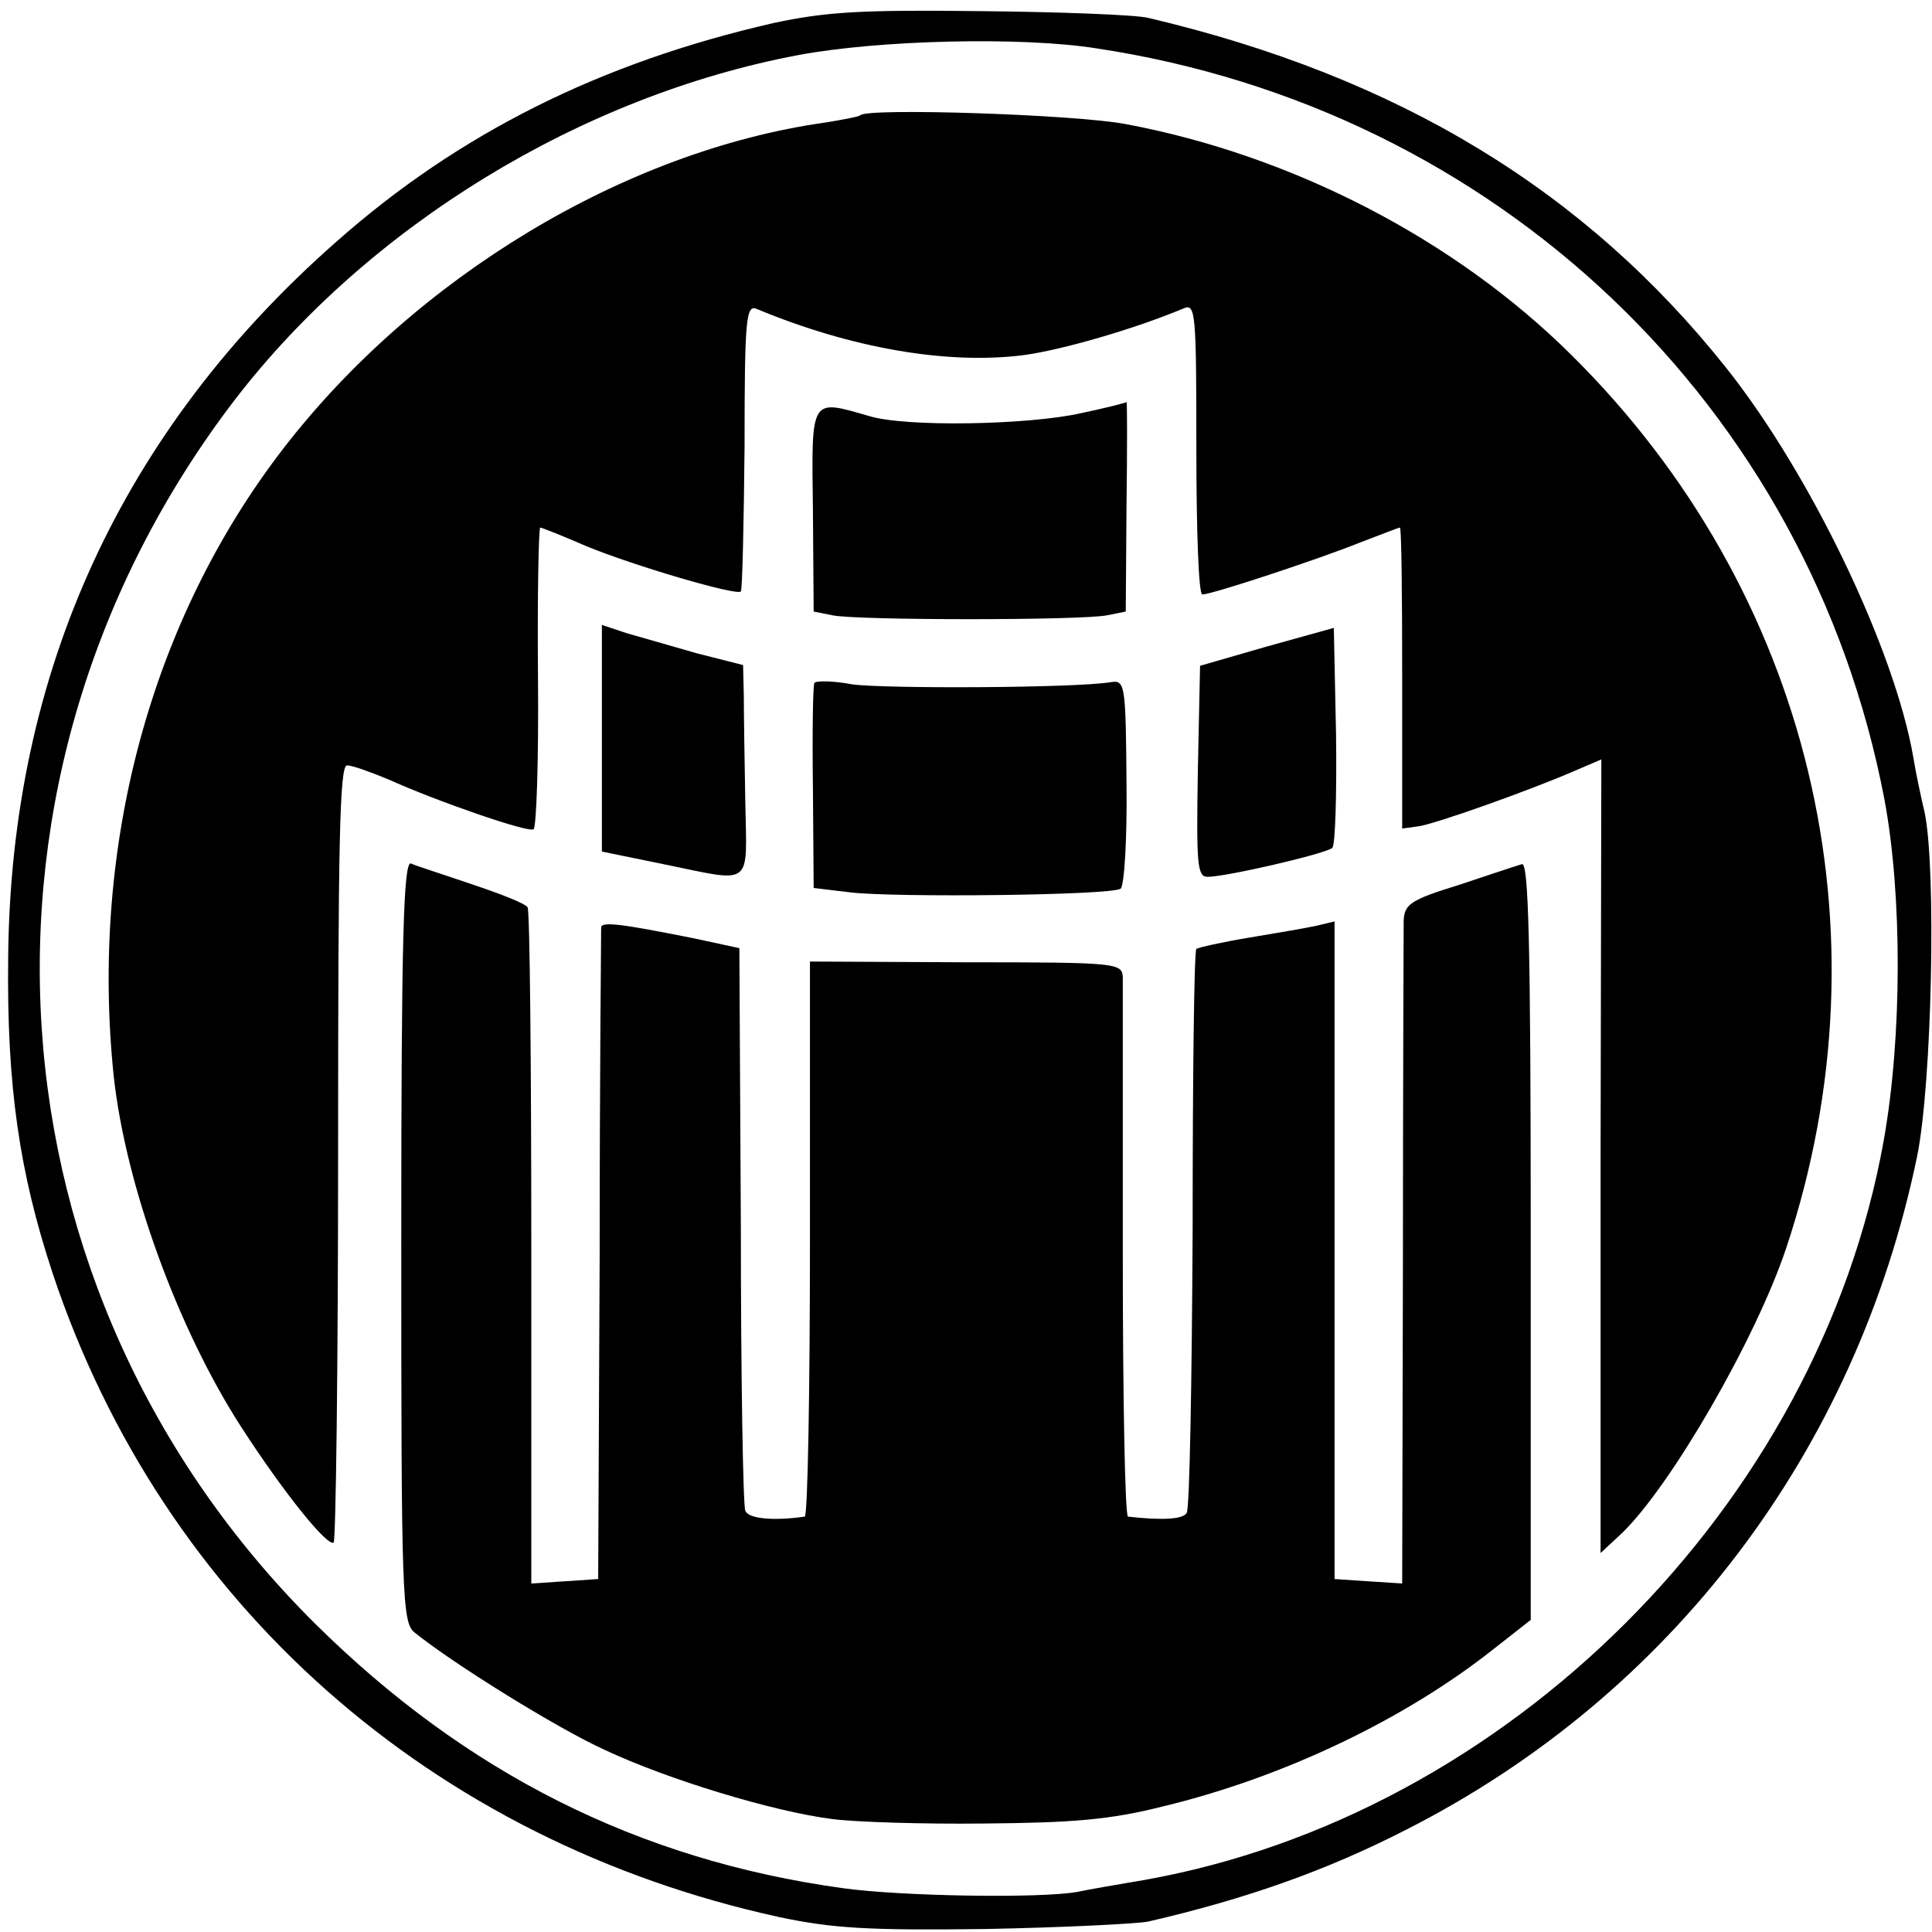
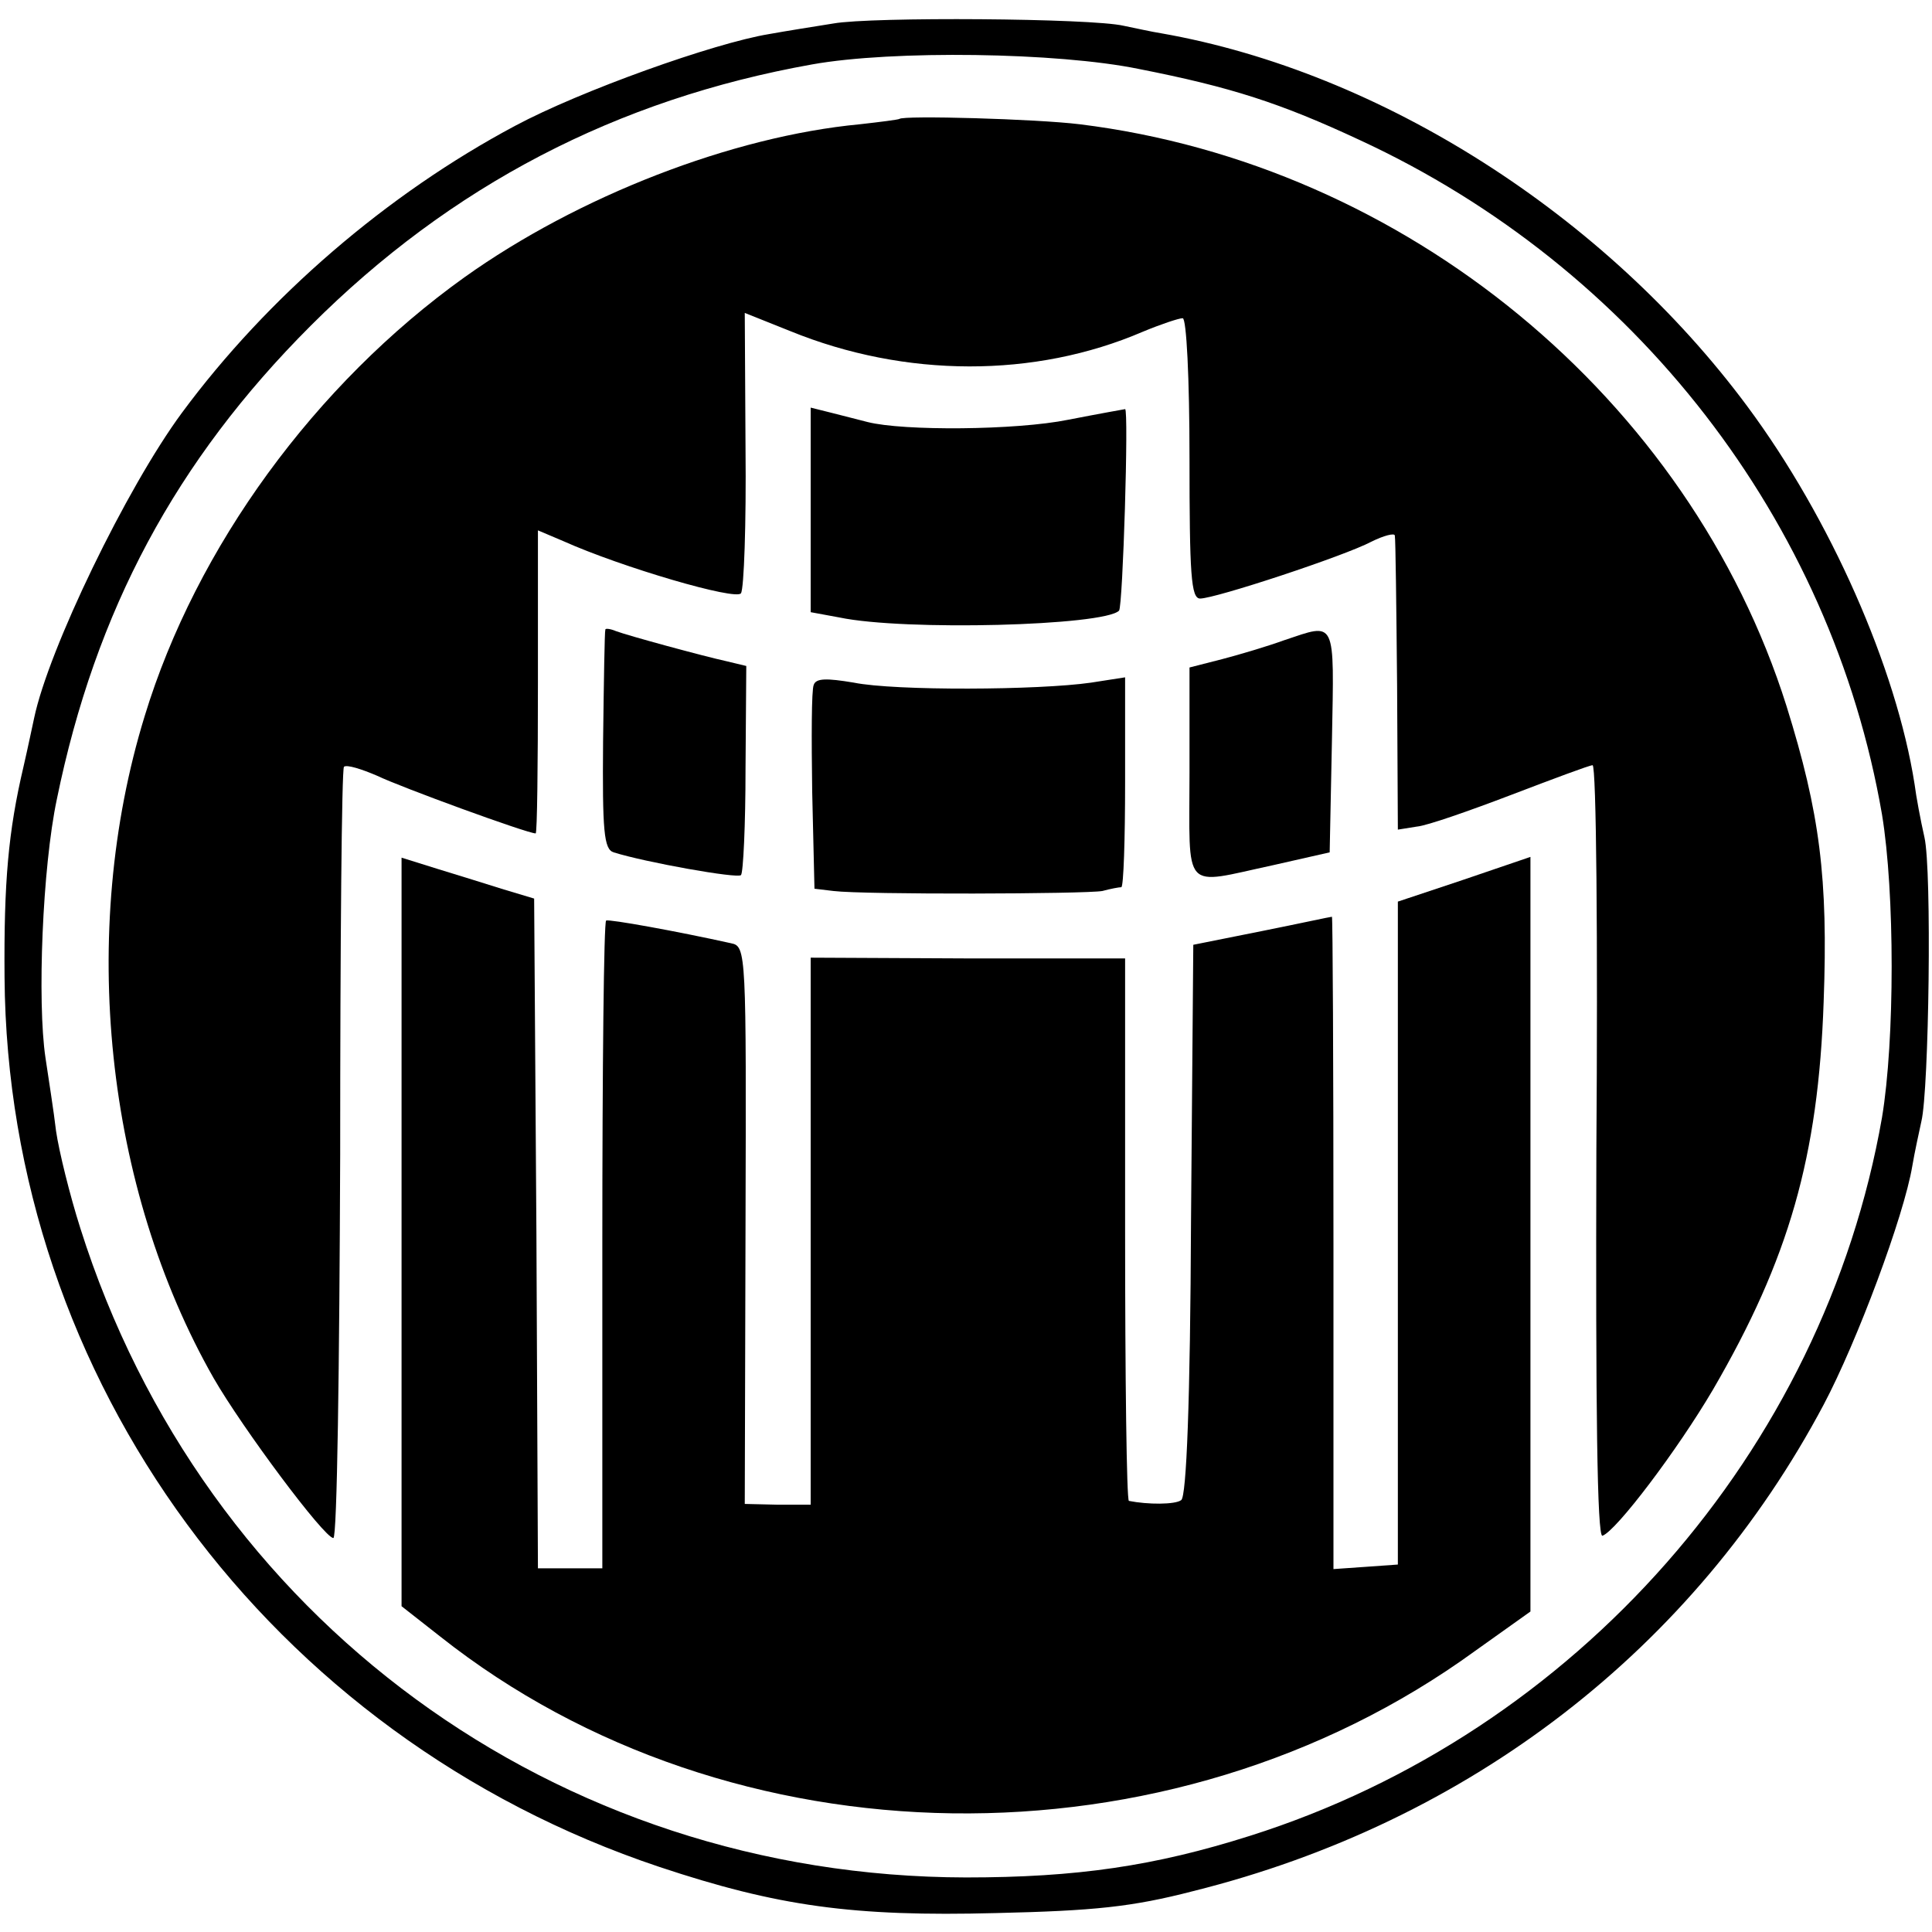
- <svg xmlns="http://www.w3.org/2000/svg" version="1.0" width="260pt" height="260pt" viewBox="0 0 260 260" preserveAspectRatio="xMidYMid meet">
-   <g transform="translate(0,260) scale(0.1,-0.1)" fill="#000000" stroke="none">
-     <path d="M1041 2569 c-232 -53 -423 -148 -588 -294 -289 -254 -439 -580 -442 -965 -2 -171 15 -288 60 -424 148 -444 510 -764 978 -866 71 -15 119 -18 276 -16 105 2 204 7 220 10 130 30 239 68 348 124 356 181 605 509 687 906 20 98 26 388 10 463 -5 21 -12 54 -15 73 -25 146 -139 383 -252 525 -190 239 -442 392 -778 471 -16 4 -118 8 -225 9 -162 2 -209 -1 -279 -16z m434 -34 c539 -81 960 -481 1061 -1011 24 -128 24 -319 -1 -459 -88 -491 -506 -908 -995 -995 -36 -6 -76 -13 -90 -16 -50 -9 -237 -6 -316 5 -275 38 -507 155 -710 356 -450 447 -495 1141 -108 1647 180 234 466 409 759 464 107 20 298 25 400 9z" />
-     <path d="M1158 2445 c-2 -2 -23 -6 -48 -10 -269 -38 -551 -208 -729 -439 -178 -231 -260 -535 -228 -844 16 -147 86 -340 172 -473 57 -88 115 -160 124 -155 3 3 6 239 6 525 0 416 2 521 12 521 7 0 32 -9 56 -19 64 -29 188 -72 195 -67 4 2 7 95 6 205 -1 111 1 201 3 201 2 0 30 -11 62 -25 63 -26 202 -67 208 -61 2 2 4 90 5 195 0 174 2 192 17 185 125 -52 254 -75 358 -62 52 7 149 35 216 63 16 7 17 -6 17 -189 0 -108 3 -196 8 -196 13 0 155 47 210 69 29 11 54 21 56 21 2 0 3 -91 3 -202 l0 -203 22 3 c22 3 149 48 211 75 l35 15 -1 -534 0 -534 29 27 c66 64 180 261 221 384 142 427 32 883 -289 1201 -157 156 -376 269 -600 311 -68 13 -347 22 -357 12z" />
-     <path d="M1455 2044 c-71 -16 -236 -19 -285 -4 -80 23 -78 27 -76 -127 l1 -136 25 -5 c32 -7 337 -7 370 0 l25 5 1 141 c1 78 1 141 0 141 0 -1 -28 -8 -61 -15z" />
-     <path d="M810 1606 l0 -152 83 -17 c122 -25 112 -32 110 83 -1 55 -2 119 -2 143 l-1 42 -63 16 c-34 10 -77 22 -94 27 l-33 11 0 -153z" />
-     <path d="M1705 1730 l-90 -26 -3 -142 c-2 -124 -1 -142 13 -142 25 0 159 31 168 39 4 4 6 72 5 152 l-3 144 -90 -25z" />
-     <path d="M1096 1681 c-2 -3 -3 -67 -2 -141 l1 -135 50 -6 c60 -7 349 -4 363 5 5 3 9 67 8 143 -1 132 -2 138 -21 135 -47 -8 -304 -9 -348 -3 -26 5 -49 5 -51 2z" />
-     <path d="M540 930 c0 -476 1 -514 18 -527 52 -42 192 -129 256 -158 85 -40 227 -83 306 -93 30 -4 123 -7 205 -6 118 1 169 5 240 23 162 39 325 117 444 211 l51 40 0 511 c0 405 -3 510 -12 506 -7 -2 -46 -15 -85 -28 -65 -20 -73 -26 -74 -48 0 -15 -1 -221 -1 -459 l-1 -433 -46 3 -45 3 0 442 0 443 -25 -6 c-14 -3 -55 -10 -91 -16 -36 -6 -67 -13 -70 -15 -3 -3 -5 -172 -5 -377 -1 -204 -4 -377 -8 -382 -5 -9 -35 -10 -79 -5 -4 1 -7 160 -7 354 0 193 0 361 0 372 -1 19 -8 20 -211 20 l-210 1 0 -373 c0 -205 -3 -373 -7 -374 -42 -6 -76 -3 -80 8 -3 6 -6 180 -6 385 l-2 372 -60 13 c-100 20 -125 23 -126 15 0 -4 -2 -203 -2 -442 l-2 -435 -45 -3 -45 -3 0 451 c0 248 -2 455 -5 459 -3 5 -36 18 -75 31 -38 13 -76 25 -82 28 -10 3 -13 -103 -13 -508z" />
+ <svg xmlns="http://www.w3.org/2000/svg" version="1.0" width="255pt" height="255pt" viewBox="0 0 255 255" preserveAspectRatio="xMidYMid meet">
+   <g transform="translate(0,255) scale(0.1,-0.1)" fill="#000000" stroke="none">
+     <path d="M1100 2519 c-25 -4 -63 -10 -85 -14 -73 -12 -249 -75 -335 -121 -169 -90 -327 -226 -440 -379 -73 -99 -176 -312 -195 -403 -2 -9 -8 -38 -14 -64 -20 -85 -26 -152 -25 -278 4 -531 350 -1002 864 -1174 156 -52 256 -66 445 -61 129 3 179 8 260 29 365 91 661 320 832 642 44 83 106 249 117 315 3 18 9 45 12 59 10 41 14 332 4 375 -5 22 -11 54 -13 70 -24 153 -111 351 -221 499 -187 252 -483 441 -773 492 -13 2 -35 7 -50 10 -43 10 -333 12 -383 3z m403 -60 c122 -24 187 -45 292 -94 363 -168 622 -502 689 -890 17 -103 17 -298 0 -400 -77 -440 -404 -812 -834 -948 -126 -40 -229 -55 -375 -55 -541 1 -1006 341 -1169 857 -14 44 -28 101 -32 128 -3 26 -10 70 -14 97 -11 74 -4 251 15 341 51 249 157 447 335 625 185 185 404 299 662 345 106 19 324 16 431 -6z" />
+     <path d="M1187 2393 c-2 -1 -25 -4 -52 -7 -169 -16 -372 -95 -522 -202 -197 -141 -354 -356 -422 -579 -88 -286 -52 -623 91 -874 38 -66 146 -211 158 -211 5 0 8 228 9 506 0 278 2 509 5 512 4 3 23 -3 44 -12 31 -15 198 -76 209 -76 2 0 3 90 3 200 l0 200 33 -14 c78 -35 229 -79 235 -69 4 6 7 92 6 191 l-1 179 60 -24 c152 -62 323 -62 465 -1 24 10 48 18 53 18 5 0 9 -79 9 -185 0 -153 2 -185 14 -185 20 0 190 56 226 75 16 8 31 12 31 8 1 -5 2 -93 3 -198 l1 -190 25 4 c13 1 70 21 125 42 55 21 103 39 107 39 5 0 7 -230 5 -510 -1 -337 1 -509 8 -507 18 6 99 113 146 193 100 172 139 307 146 512 6 163 -5 249 -49 390 -128 406 -503 715 -933 768 -57 7 -233 12 -238 7z" />
+     <path d="M1070 1877 l0 -135 38 -7 c86 -18 349 -11 369 9 5 5 13 266 8 266 0 0 -34 -6 -75 -14 -69 -14 -218 -15 -265 -3 -11 3 -32 8 -47 12 l-28 7 0 -135z" />
+     <path d="M799 1719 c-1 -2 -2 -68 -3 -147 -1 -119 1 -143 14 -147 41 -13 164 -35 168 -30 3 3 6 66 6 140 l1 136 -25 6 c-32 7 -131 34 -147 40 -7 3 -14 4 -14 2z" />
+     <path d="M1695 1705 c-22 -8 -59 -19 -82 -25 l-43 -11 0 -139 c0 -160 -11 -148 110 -122 l75 17 3 148 c3 162 6 155 -63 132z" />
+     <path d="M1074 1646 c-3 -7 -3 -70 -2 -141 l3 -128 25 -3 c41 -5 333 -4 355 0 11 3 22 5 25 5 3 1 5 63 5 139 l0 138 -45 -7 c-69 -10 -259 -11 -313 0 -36 6 -50 6 -53 -3z" />
+     <path d="M530 924 l0 -494 51 -40 c384 -304 963 -312 1366 -19 l73 52 0 498 0 498 -88 -30 -87 -29 0 -438 0 -437 -42 -3 -43 -3 0 430 c0 237 -1 431 -2 431 -2 0 -43 -9 -93 -19 l-90 -18 -3 -364 c-1 -238 -6 -365 -13 -369 -8 -6 -44 -6 -69 -1 -3 1 -5 162 -5 358 l0 358 -207 0 -208 1 0 -361 0 -361 -44 0 -43 1 1 368 c1 360 1 368 -19 372 -72 16 -161 32 -165 30 -3 -2 -5 -195 -5 -429 l0 -426 -42 0 -43 0 -2 442 -3 442 -40 12 c-22 7 -61 19 -87 27 l-48 15 0 -494z" />
  </g>
</svg>
